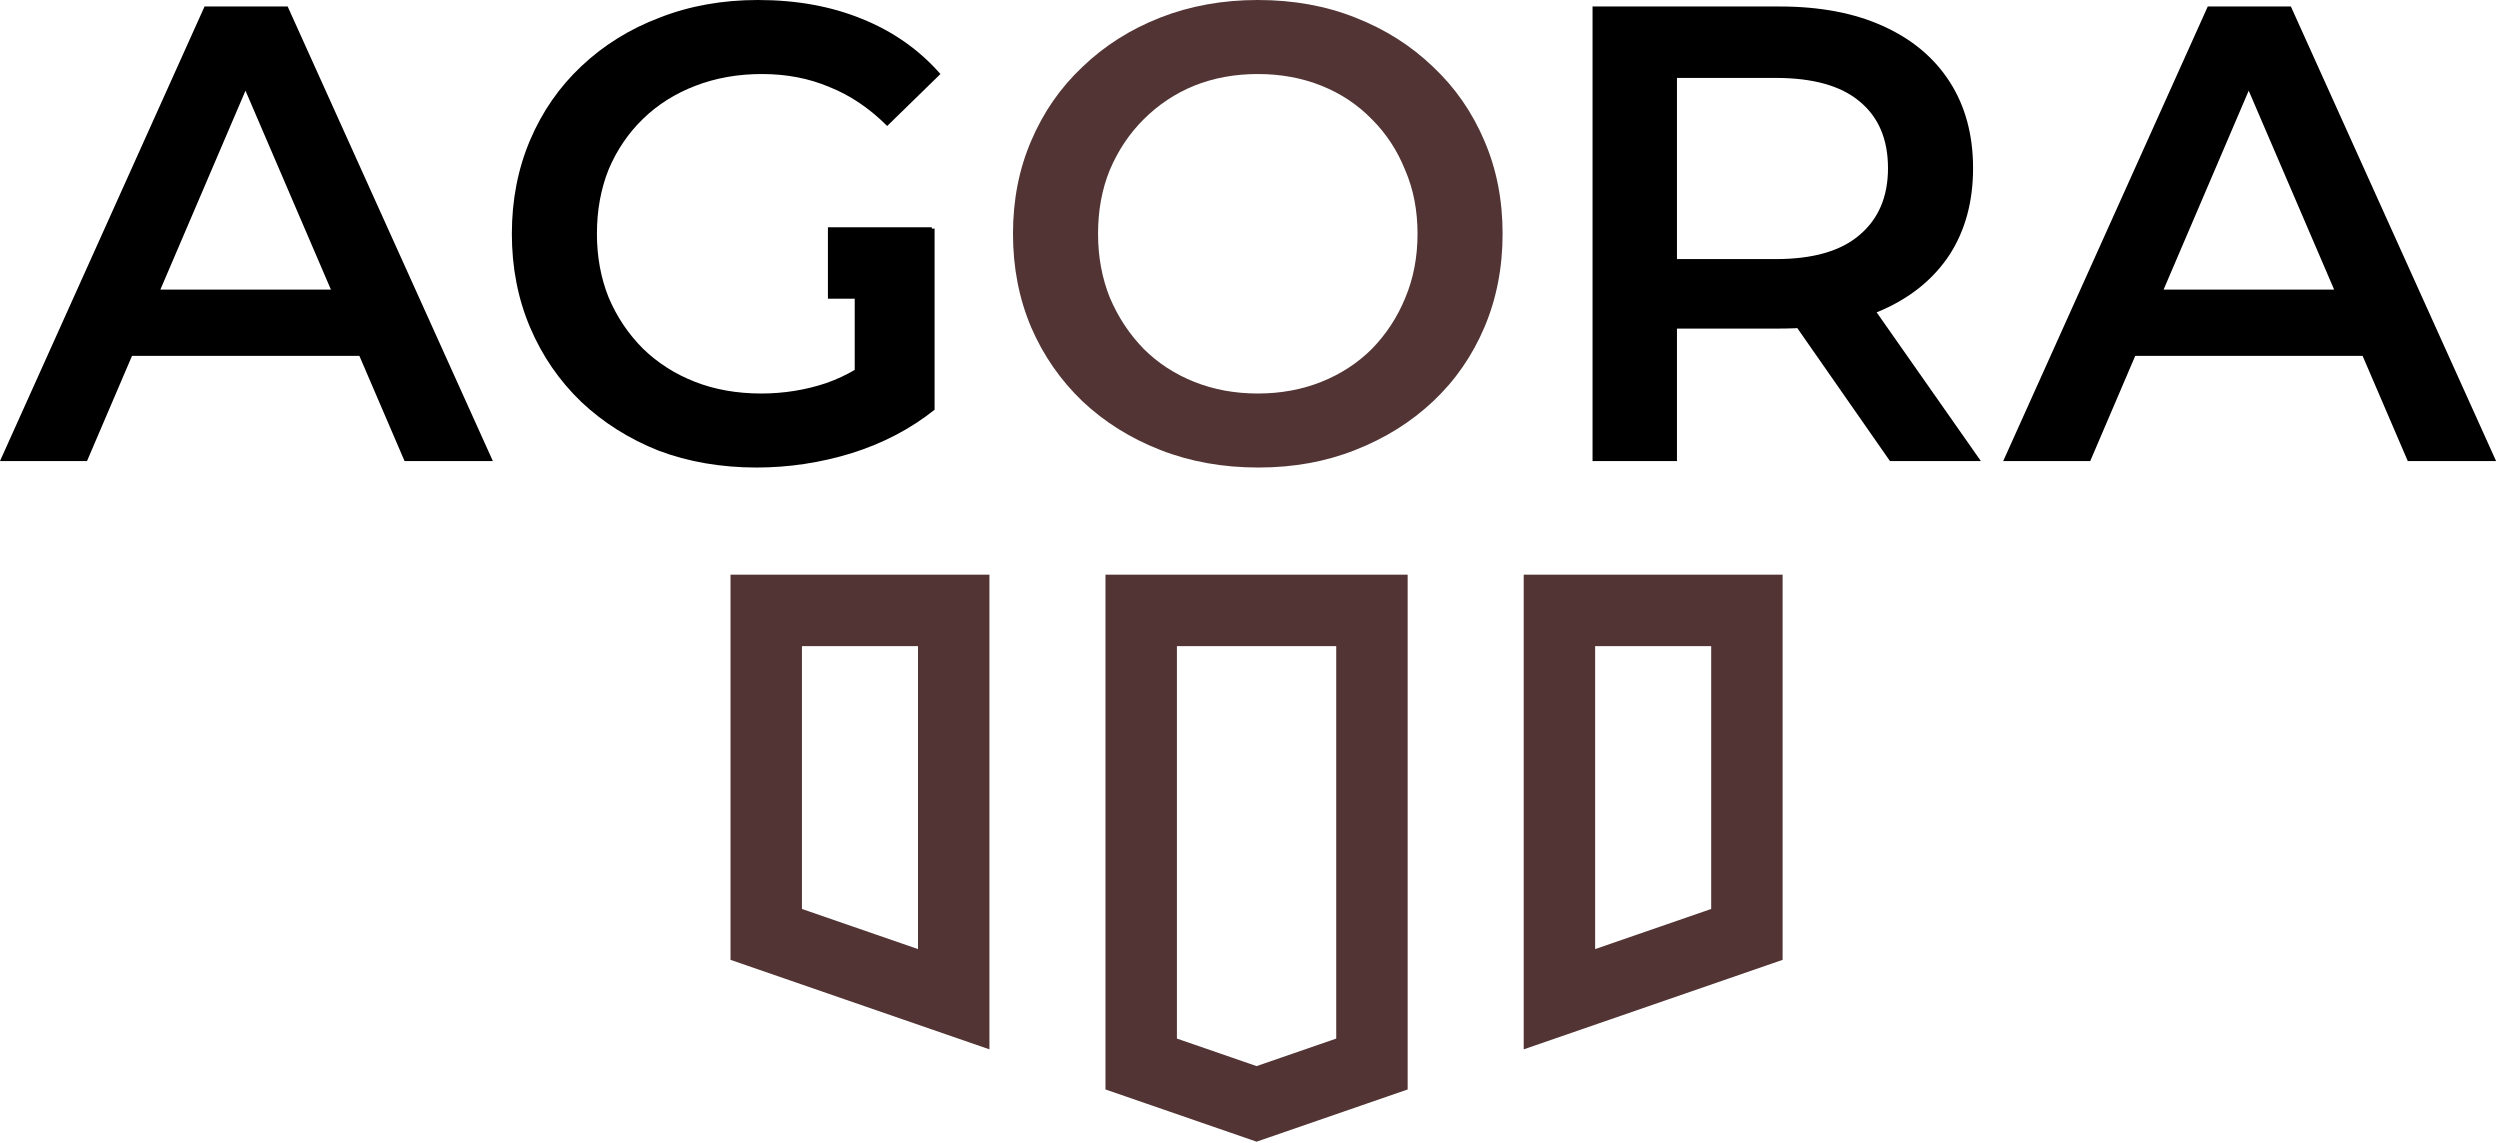
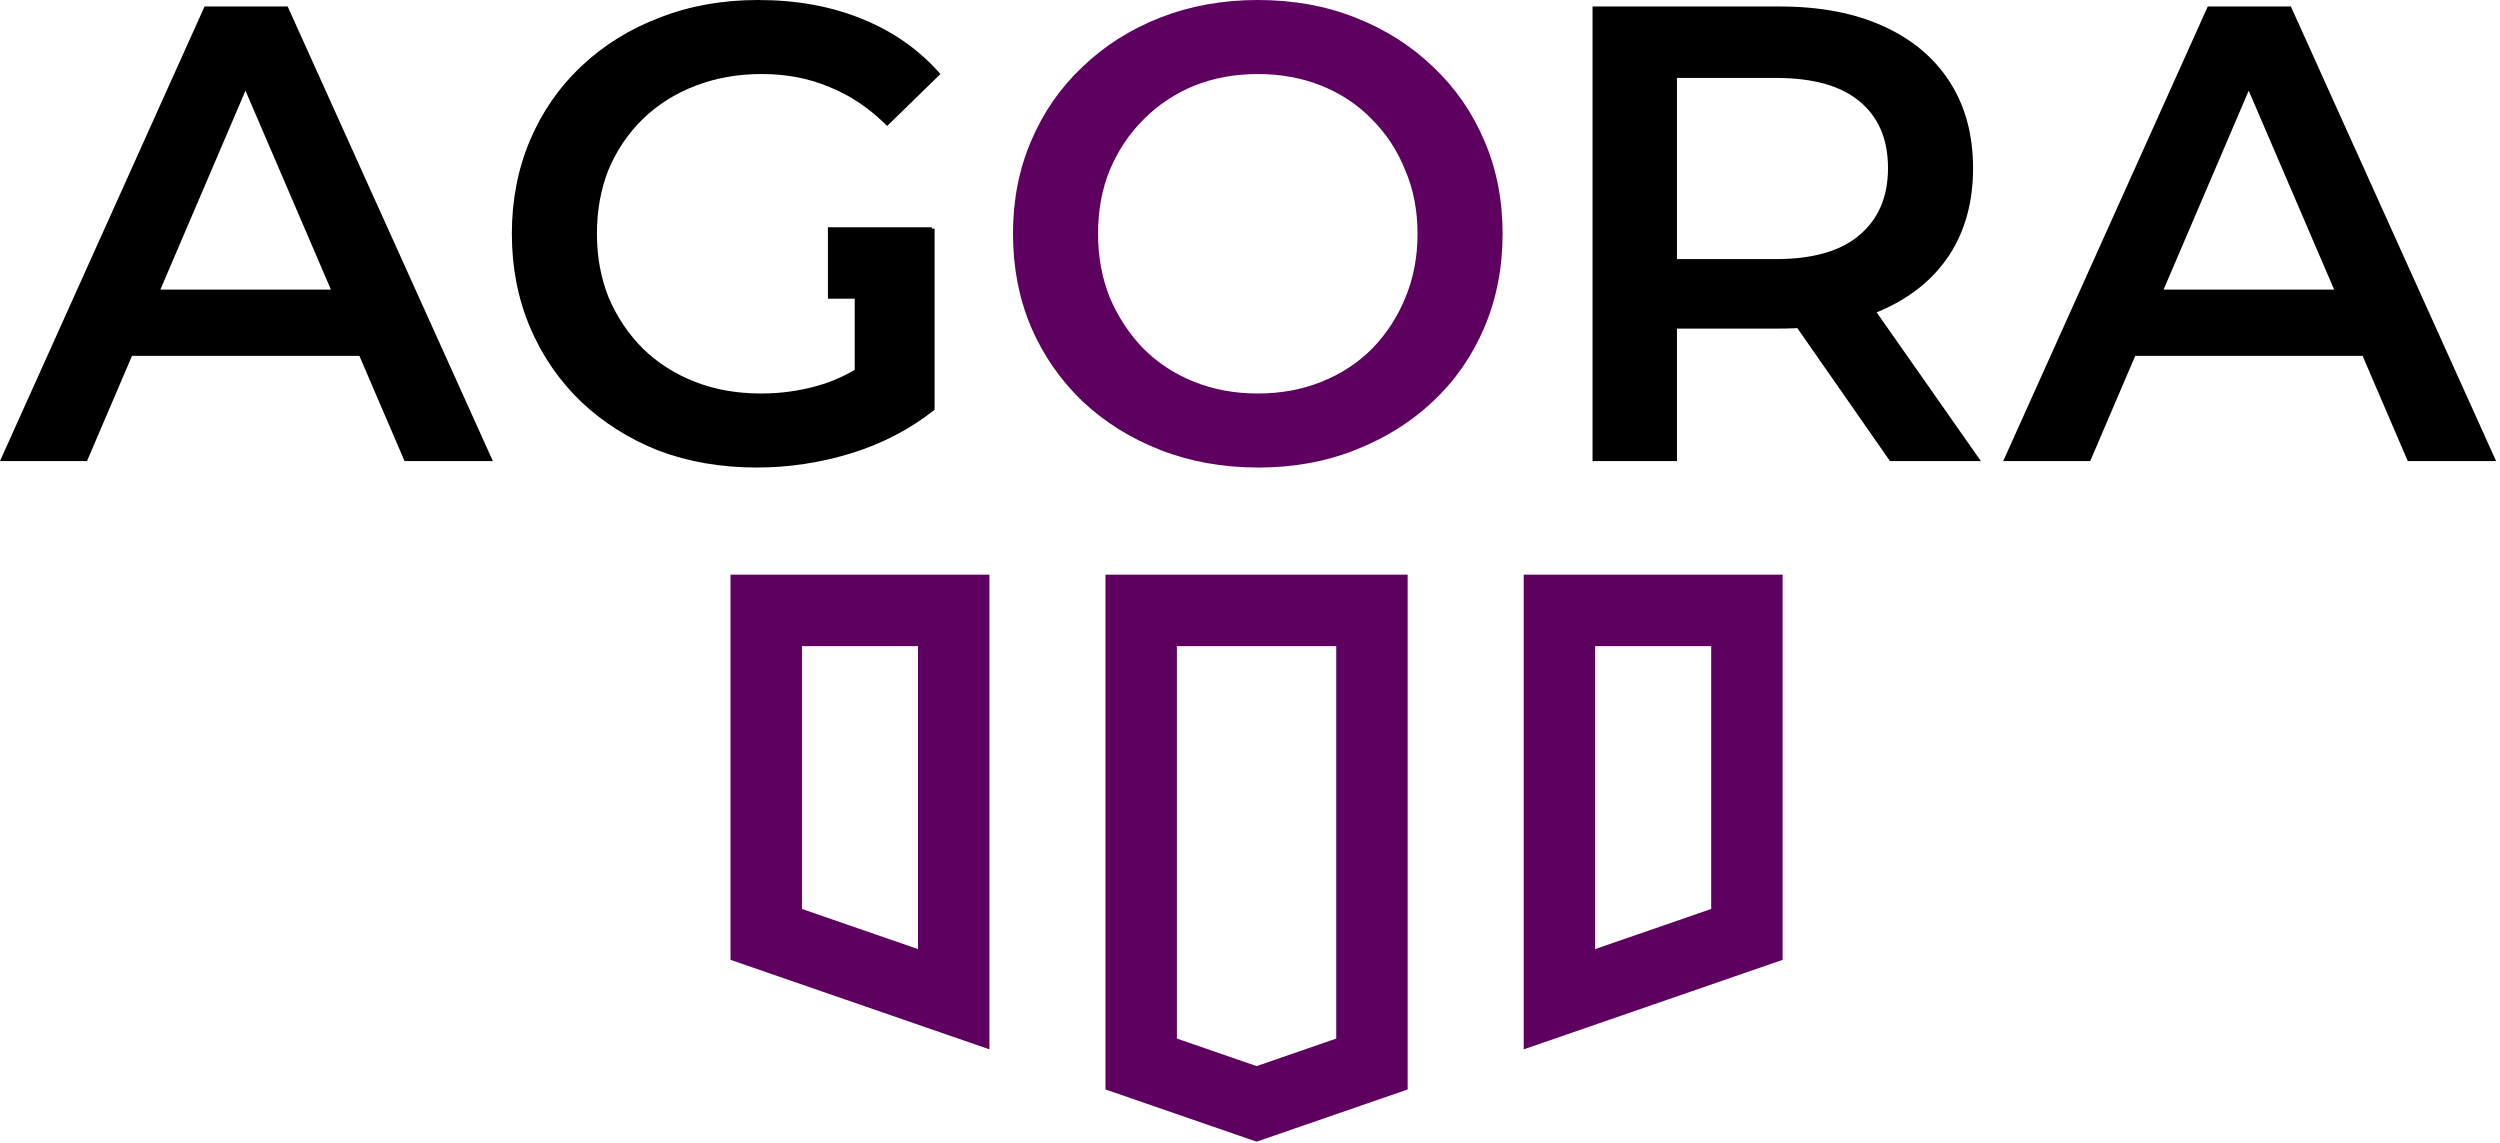
<svg xmlns="http://www.w3.org/2000/svg" width="385" height="176" viewBox="0 0 385 176" fill="none">
  <path d="M0 71L31.5 1H44.3L75.9 71H62.3L35.2 7.9H40.4L13.4 71H0ZM14.5 54.8L18 44.6H55.8L59.3 54.8H14.5Z" fill="black" />
  <path d="M116.526 72C111.059 72 106.026 71.133 101.426 69.4C96.892 67.6 92.926 65.1 89.526 61.9C86.126 58.633 83.492 54.8 81.626 50.4C79.759 46 78.826 41.2 78.826 36C78.826 30.8 79.759 26 81.626 21.6C83.492 17.2 86.126 13.4 89.526 10.2C92.992 6.933 97.026 4.433 101.626 2.7C106.226 0.9 111.259 0 116.726 0C122.659 0 127.992 0.967 132.726 2.9C137.526 4.833 141.559 7.667 144.826 11.4L136.626 19.4C133.892 16.667 130.926 14.667 127.726 13.4C124.592 12.067 121.126 11.4 117.326 11.4C113.659 11.4 110.259 12 107.126 13.2C103.992 14.4 101.292 16.1 99.026 18.3C96.759 20.5 94.993 23.1 93.726 26.1C92.526 29.1 91.926 32.4 91.926 36C91.926 39.533 92.526 42.8 93.726 45.8C94.993 48.8 96.759 51.433 99.026 53.7C101.292 55.9 103.959 57.6 107.026 58.8C110.092 60 113.492 60.6 117.226 60.6C120.692 60.6 124.026 60.067 127.226 59C130.492 57.867 133.592 56 136.526 53.4L143.926 63.1C140.259 66.033 135.992 68.267 131.126 69.8C126.326 71.267 121.459 72 116.526 72ZM131.626 61.4V35.2H143.926V63.1L131.626 61.4Z" fill="black" />
  <path d="M245.252 71V1H274.052C280.252 1 285.552 2 289.952 4C294.418 6 297.852 8.867 300.252 12.6C302.652 16.333 303.852 20.767 303.852 25.9C303.852 31.033 302.652 35.467 300.252 39.2C297.852 42.867 294.418 45.7 289.952 47.7C285.552 49.633 280.252 50.6 274.052 50.6H252.452L258.252 44.7V71H245.252ZM291.052 71L273.352 45.6H287.252L305.052 71H291.052ZM258.252 46.1L252.452 39.9H273.452C279.185 39.9 283.485 38.667 286.352 36.2C289.285 33.733 290.752 30.3 290.752 25.9C290.752 21.433 289.285 18 286.352 15.6C283.485 13.2 279.185 12 273.452 12H252.452L258.252 5.6V46.1Z" fill="black" />
  <path d="M308.496 71L339.996 1H352.796L384.396 71H370.796L343.696 7.9H348.896L321.896 71H308.496ZM322.996 54.8L326.496 44.6H364.296L367.796 54.8H322.996Z" fill="black" />
  <path d="M143.5 35V46H127.5V35H143.5Z" fill="black" />
-   <path d="M193.8 72C188.333 72 183.3 71.1 178.7 69.3C174.1 67.5 170.1 65 166.7 61.8C163.3 58.533 160.667 54.733 158.8 50.4C156.933 46 156 41.2 156 36C156 30.8 156.933 26.033 158.8 21.7C160.667 17.3 163.3 13.5 166.7 10.3C170.1 7.033 174.1 4.5 178.7 2.7C183.3 0.9 188.3 0 193.7 0C199.167 0 204.167 0.9 208.7 2.7C213.3 4.5 217.3 7.033 220.7 10.3C224.1 13.5 226.733 17.3 228.6 21.7C230.467 26.033 231.4 30.8 231.4 36C231.4 41.2 230.467 46 228.6 50.4C226.733 54.8 224.1 58.6 220.7 61.8C217.3 65 213.3 67.5 208.7 69.3C204.167 71.1 199.2 72 193.8 72ZM193.7 60.6C197.233 60.6 200.5 60 203.5 58.8C206.5 57.6 209.1 55.9 211.3 53.7C213.5 51.433 215.2 48.833 216.4 45.9C217.667 42.9 218.3 39.6 218.3 36C218.3 32.4 217.667 29.133 216.4 26.2C215.2 23.2 213.5 20.6 211.3 18.4C209.1 16.133 206.5 14.4 203.5 13.2C200.5 12 197.233 11.4 193.7 11.4C190.167 11.4 186.9 12 183.9 13.2C180.967 14.4 178.367 16.133 176.1 18.4C173.9 20.6 172.167 23.2 170.9 26.2C169.7 29.133 169.1 32.4 169.1 36C169.1 39.533 169.7 42.8 170.9 45.8C172.167 48.8 173.9 51.433 176.1 53.7C178.3 55.9 180.9 57.6 183.9 58.8C186.9 60 190.167 60.6 193.7 60.6Z" fill="#523434" />
-   <path d="M146.872 153.879L118 143.899V94H146.872V153.879Z" stroke="#523434" stroke-width="11" />
-   <path d="M240.151 94H269.023V143.899L240.151 153.879V94Z" stroke="#523434" stroke-width="11" />
-   <path d="M175.744 163.859L193.512 170L211.279 163.859V94H175.744V163.859Z" stroke="#523434" stroke-width="11" />
+   <path d="M193.8 72C188.333 72 183.3 71.1 178.7 69.3C174.1 67.5 170.1 65 166.7 61.8C163.3 58.533 160.667 54.733 158.8 50.4C156.933 46 156 41.2 156 36C156 30.8 156.933 26.033 158.8 21.7C160.667 17.3 163.3 13.5 166.7 10.3C170.1 7.033 174.1 4.5 178.7 2.7C183.3 0.9 188.3 0 193.7 0C199.167 0 204.167 0.9 208.7 2.7C213.3 4.5 217.3 7.033 220.7 10.3C224.1 13.5 226.733 17.3 228.6 21.7C230.467 26.033 231.4 30.8 231.4 36C231.4 41.2 230.467 46 228.6 50.4C226.733 54.8 224.1 58.6 220.7 61.8C217.3 65 213.3 67.5 208.7 69.3C204.167 71.1 199.2 72 193.8 72ZM193.7 60.6C197.233 60.6 200.5 60 203.5 58.8C206.5 57.6 209.1 55.9 211.3 53.7C213.5 51.433 215.2 48.833 216.4 45.9C217.667 42.9 218.3 39.6 218.3 36C218.3 32.4 217.667 29.133 216.4 26.2C215.2 23.2 213.5 20.6 211.3 18.4C209.1 16.133 206.5 14.4 203.5 13.2C200.5 12 197.233 11.4 193.7 11.4C190.167 11.4 186.9 12 183.9 13.2C180.967 14.4 178.367 16.133 176.1 18.4C173.9 20.6 172.167 23.2 170.9 26.2C169.7 29.133 169.1 32.4 169.1 36C169.1 39.533 169.7 42.8 170.9 45.8C172.167 48.8 173.9 51.433 176.1 53.7C178.3 55.9 180.9 57.6 183.9 58.8C186.9 60 190.167 60.6 193.7 60.6Z" fill="#5E0060" />
+   <path d="M146.872 153.879L118 143.899V94H146.872V153.879Z" stroke="#5E0060" stroke-width="11" />
+   <path d="M240.151 94H269.023V143.899L240.151 153.879V94Z" stroke="#5E0060" stroke-width="11" />
+   <path d="M175.744 163.859L193.512 170L211.279 163.859V94H175.744V163.859Z" stroke="#5E0060" stroke-width="11" />
</svg>
